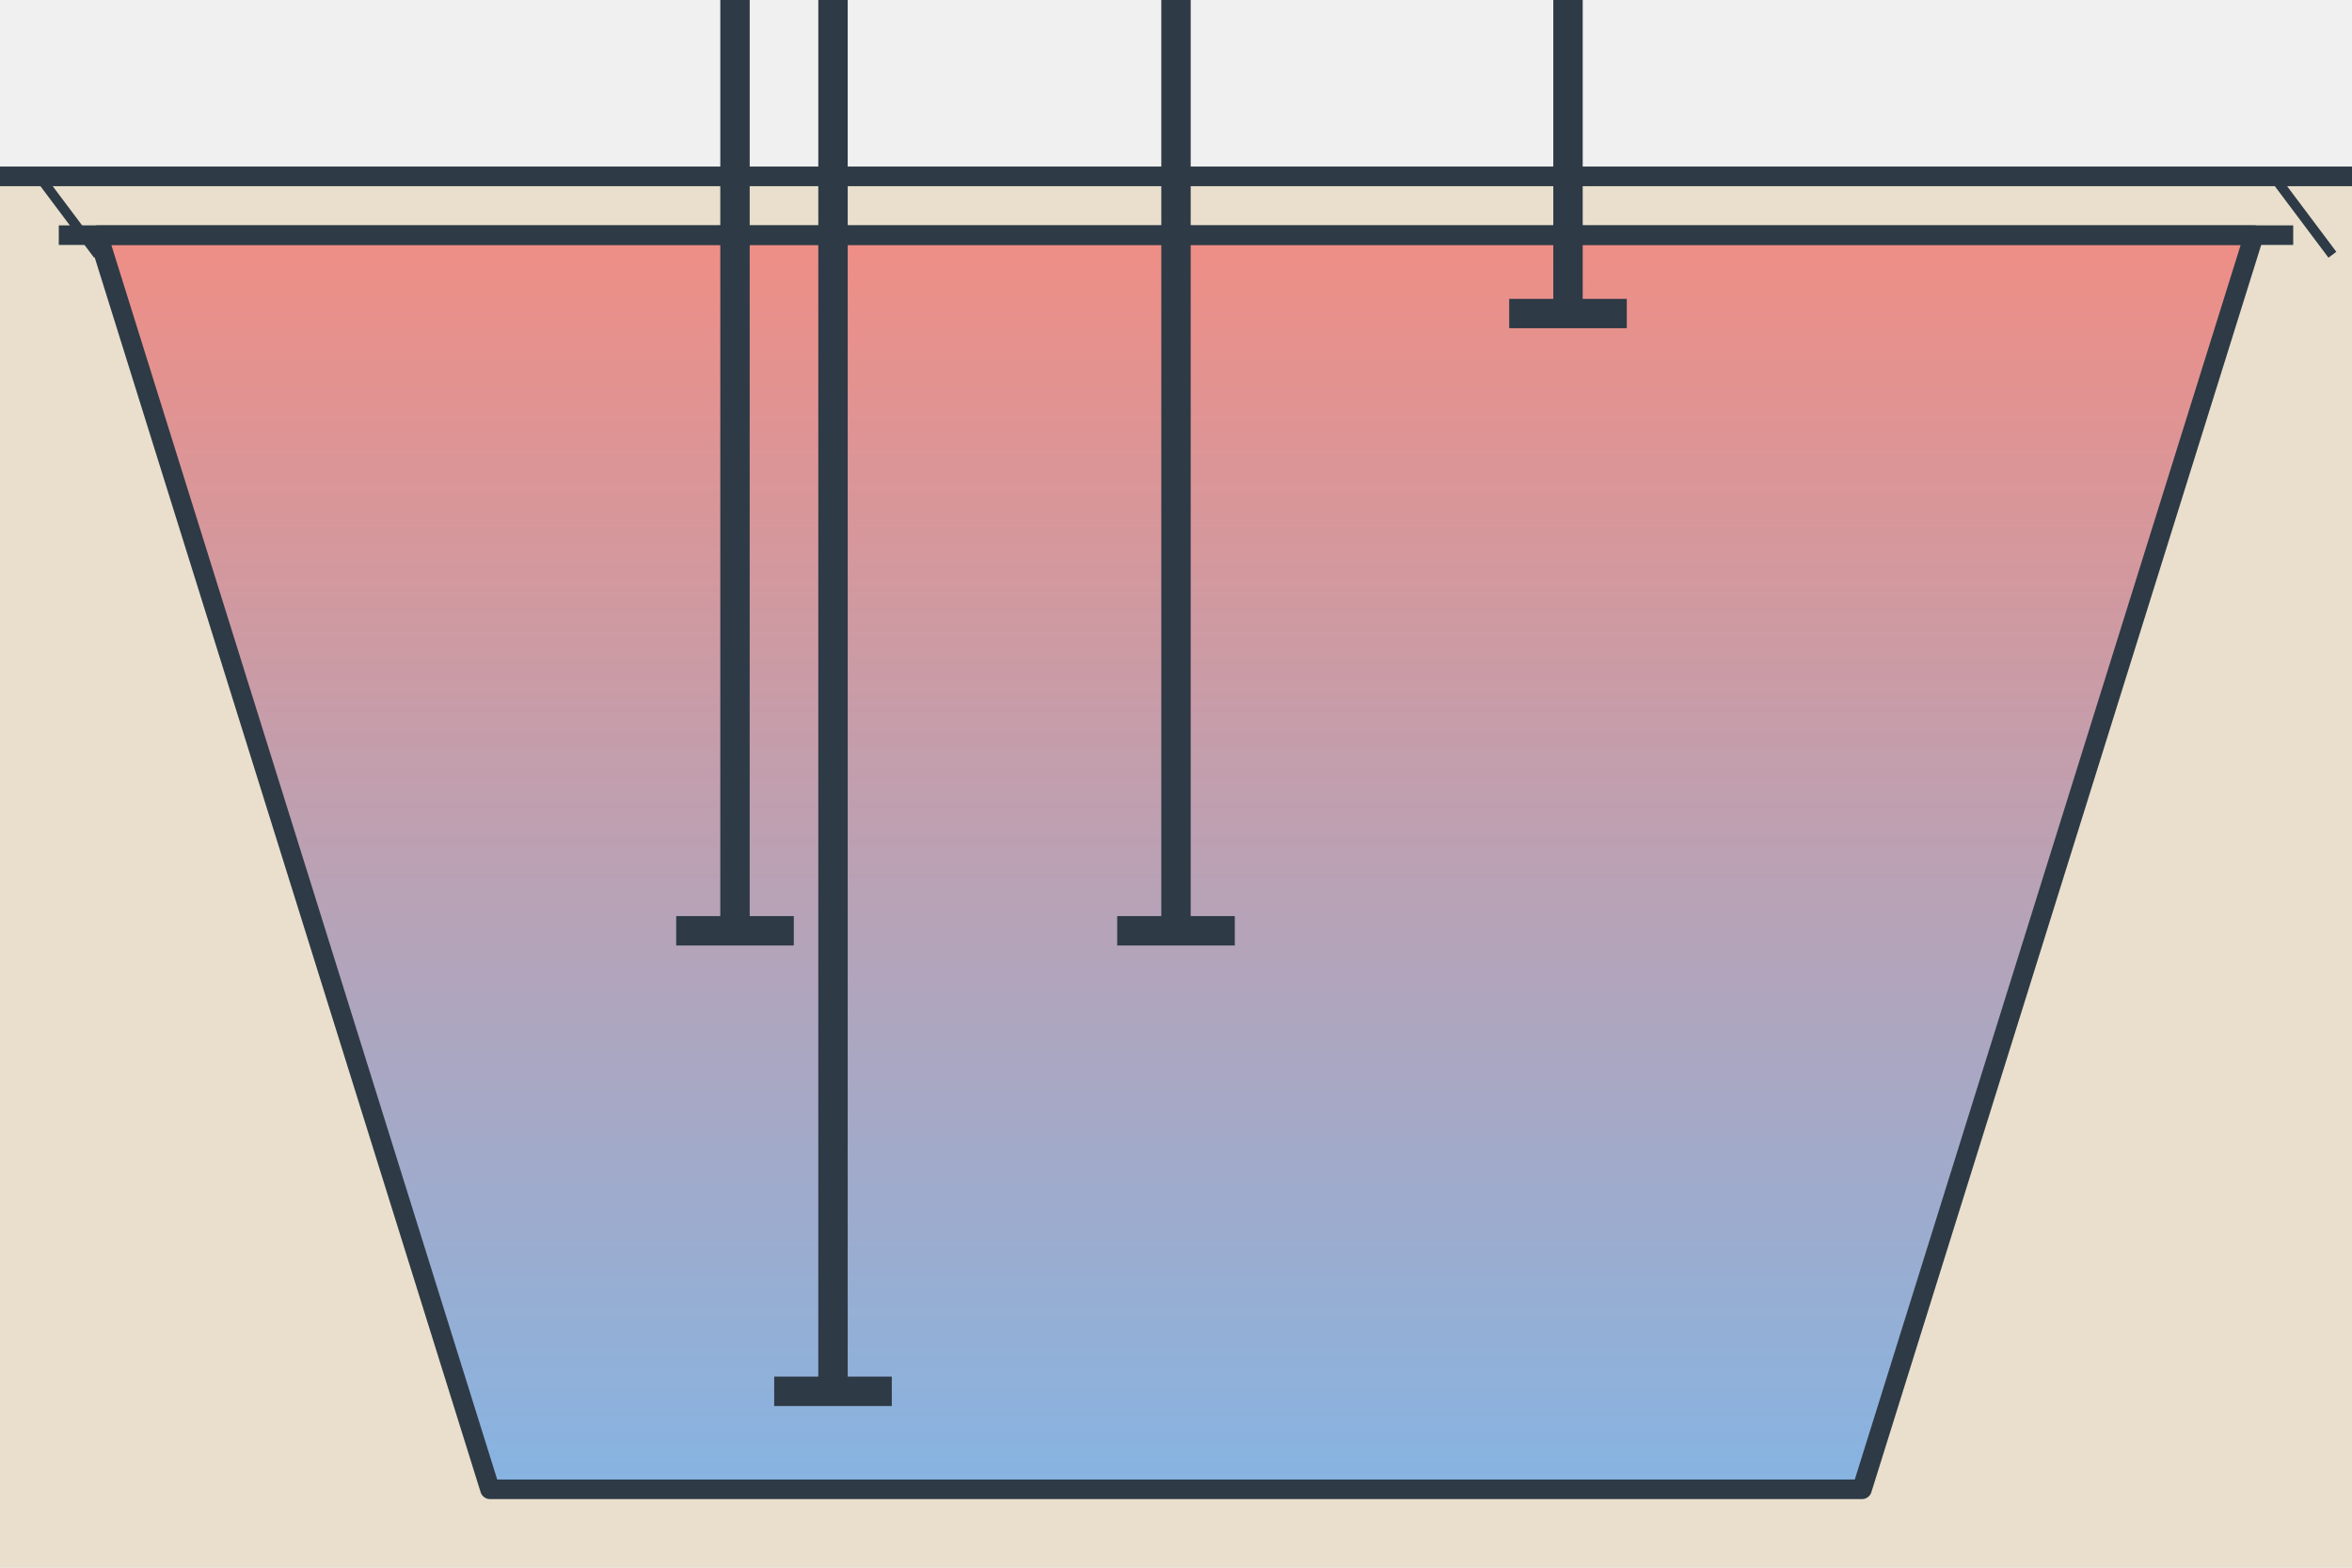
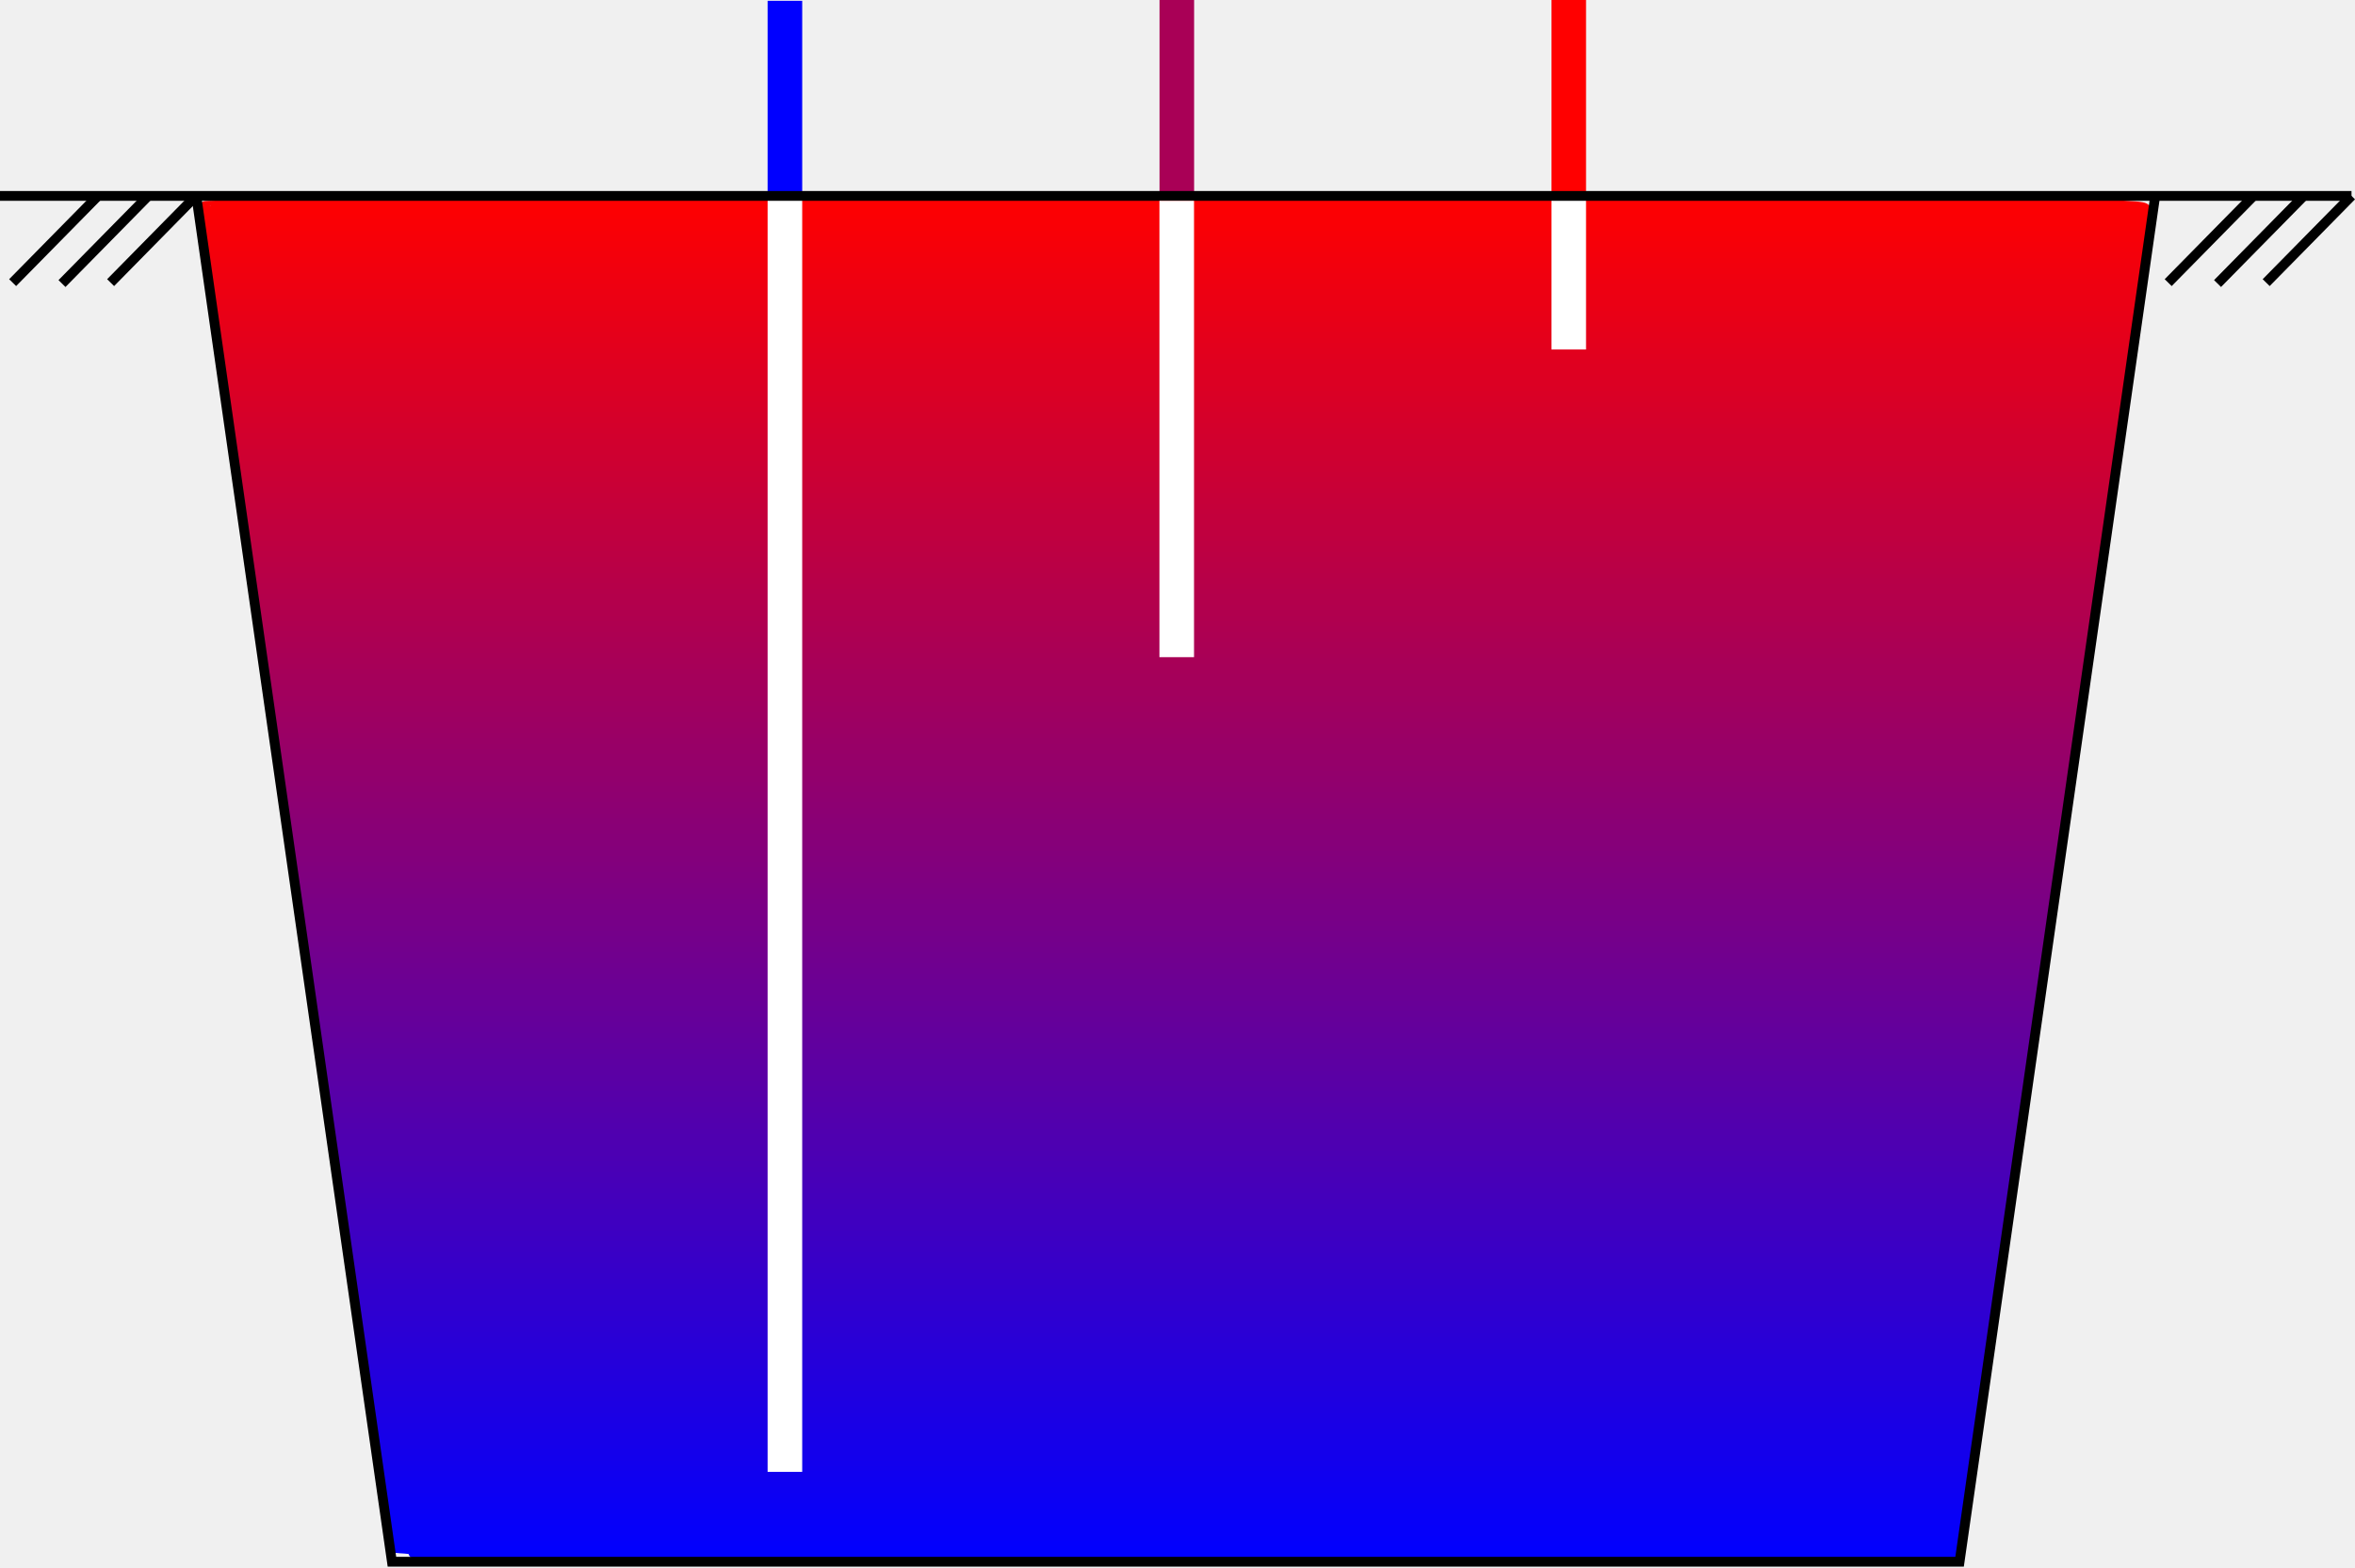
- <svg xmlns="http://www.w3.org/2000/svg" version="1.1" width="240mm" height="160mm" viewBox="0 0 240 160">
-   <defs>
-     <linearGradient id="pi" x1="0" y1="0" x2="0" y2="1">
-       <stop offset="0" stop-color="#EF8E85" />
-       <stop offset="1" stop-color="#86B4E2" />
+ <svg xmlns="http://www.w3.org/2000/svg" xmlns:xlink="http://www.w3.org/1999/xlink" width="240.356mm" height="160mm" viewBox="0 0 240.356 160" version="1.1" id="svg1012">
+   <defs id="defs1006">
+     <linearGradient id="swatch1">
+       <stop style="stop-color:#000000;stop-opacity:1;" offset="0" id="stop1" />
    </linearGradient>
+     <linearGradient id="linearGradient1479">
+       <stop id="stop1475" offset="0" style="stop-color:#ff0000;stop-opacity:1" />
+       <stop id="stop1477" offset="1" style="stop-color:#0000ff;stop-opacity:1" />
+     </linearGradient>
+     <linearGradient id="linearGradient1451">
+       <stop id="stop1447" offset="0" style="stop-color:#ff0000;stop-opacity:1" />
+       <stop id="stop1449" offset="1" style="stop-color:#0000ff;stop-opacity:1" />
+     </linearGradient>
+     <linearGradient gradientUnits="userSpaceOnUse" y2="601.76" x2="453.363" y1="75.591" x1="453.543" id="linearGradient1453" xlink:href="#linearGradient1451" />
+     <linearGradient gradientUnits="userSpaceOnUse" y2="601.76" x2="453.363" y1="75.591" x1="453.543" id="linearGradient1481" xlink:href="#linearGradient1479" />
  </defs>
-   <rect x="0" y="18" width="240" height="142" rx="0" fill="#E9DFCC" stroke="none" stroke-width="0" />
-   <path d="M 10,24 L 230,24 L 190,152 L 50,152 Z" fill="url(#pi)" stroke="#2E3A46" stroke-width="2" stroke-linejoin="round" stroke-linecap="round" />
-   <polyline points="0,18 240,18" fill="none" stroke="#2E3A46" stroke-width="2" stroke-linecap="butt" stroke-linejoin="round" />
-   <polyline points="4,18 10,26" fill="none" stroke="#2E3A46" stroke-width="1" stroke-linecap="butt" stroke-linejoin="round" />
-   <polyline points="232,18 238,26" fill="none" stroke="#2E3A46" stroke-width="1" stroke-linecap="butt" stroke-linejoin="round" />
-   <polyline points="6,24 234,24" fill="none" stroke="#2E3A46" stroke-width="2" stroke-linecap="butt" stroke-linejoin="round" />
-   <polyline points="75,0 75,95" fill="none" stroke="#2E3A46" stroke-width="3" stroke-linecap="butt" stroke-linejoin="round" />
-   <polyline points="69,95 81,95" fill="none" stroke="#2E3A46" stroke-width="3" stroke-linecap="butt" stroke-linejoin="round" />
-   <polyline points="85,0 85,142" fill="none" stroke="#2E3A46" stroke-width="3" stroke-linecap="butt" stroke-linejoin="round" />
-   <polyline points="79,142 91,142" fill="none" stroke="#2E3A46" stroke-width="3" stroke-linecap="butt" stroke-linejoin="round" />
-   <polyline points="120,0 120,95" fill="none" stroke="#2E3A46" stroke-width="3" stroke-linecap="butt" stroke-linejoin="round" />
-   <polyline points="114,95 126,95" fill="none" stroke="#2E3A46" stroke-width="3" stroke-linecap="butt" stroke-linejoin="round" />
-   <polyline points="160,0 160,32" fill="none" stroke="#2E3A46" stroke-width="3" stroke-linecap="butt" stroke-linejoin="round" />
-   <polyline points="154,32 166,32" fill="none" stroke="#2E3A46" stroke-width="3" stroke-linecap="butt" stroke-linejoin="round" />
+   <g style="opacity:0.999" id="layer1" transform="translate(14.92263,-44.73214)">
+     <path id="path1779" d="M 105.186,64.732 V 44.707" style="fill:none;stroke:#a90056;stroke-width:3.53;stroke-linecap:butt;stroke-linejoin:miter;stroke-miterlimit:4;stroke-dasharray:none;stroke-opacity:1" />
+     <path style="fill:none;stroke:#ff0000;stroke-width:3.53;stroke-linecap:butt;stroke-linejoin:miter;stroke-miterlimit:4;stroke-dasharray:none;stroke-opacity:1" d="M 145.186,64.732 V 44.707" id="path1777" />
+     <path style="fill:none;stroke:#0000ff;stroke-width:3.53;stroke-linecap:butt;stroke-linejoin:miter;stroke-miterlimit:4;stroke-dasharray:none;stroke-opacity:1" d="M 65.186,64.84 V 44.815" id="path1773" />
+     <path transform="matrix(0.2645833,0,0,0.2645833,-14.92263,44.73214)" id="path1445" d="m 153.351,599.128 c 0,-0.269 -16.714,-117 -37.143,-259.401 C 95.779,197.325 79.065,80.224 79.065,79.502 c 0,-0.795 147.608,-1.313 374.286,-1.313 355.506,0 374.286,0.125 374.298,2.5 0.013,2.727 -72.495,510.47 -73.646,515.714 l -0.706,3.214 H 453.323 c -164.985,0 -299.973,-0.22 -299.973,-0.489 z" style="fill:url(#linearGradient1453);fill-opacity:1;stroke:url(#linearGradient1481);stroke-width:3.78;stroke-linecap:round;stroke-linejoin:round;stroke-miterlimit:4;stroke-dasharray:none;paint-order:markers fill stroke;fill-rule:evenodd" />
+     <path style="fill:none;stroke:#ffffff;stroke-width:3.53;stroke-linecap:butt;stroke-linejoin:miter;stroke-miterlimit:4;stroke-dasharray:none;stroke-opacity:1" d="M 65.186,194.995 V 64.84" id="path1781" />
+     <path style="fill:none;stroke:#ffffff;stroke-width:3.53;stroke-linecap:butt;stroke-linejoin:miter;stroke-miterlimit:4;stroke-dasharray:none;stroke-opacity:1" d="M 145.186,80.411 V 64.732" id="path1769" />
+     <path style="fill:none;stroke:#000000;stroke-width:1;stroke-linecap:butt;stroke-linejoin:miter;stroke-miterlimit:4;stroke-dasharray:none;stroke-opacity:1" d="M -14.923,64.732 H 225.077" id="path856" />
+     <path style="fill:none;stroke:#000000;stroke-width:1;stroke-linecap:butt;stroke-linejoin:miter;stroke-miterlimit:4;stroke-dasharray:none;stroke-opacity:1" d="M 5.077,64.484 25.077,204.165 h 160 l 20,-139.682" id="path860" />
+     <path style="fill:none;stroke:#000000;stroke-width:1;stroke-linecap:butt;stroke-linejoin:miter;stroke-miterlimit:4;stroke-dasharray:none;stroke-opacity:1" d="m -13.633,73.586 8.711,-8.854" id="path977" />
+     <path id="path1007" d="M -8.596,73.68 0.114,64.826" style="fill:none;stroke:#000000;stroke-width:1;stroke-linecap:butt;stroke-linejoin:miter;stroke-miterlimit:4;stroke-dasharray:none;stroke-opacity:1" />
+     <path id="path1009" d="M -3.633,73.586 5.077,64.732" style="fill:none;stroke:#000000;stroke-width:1;stroke-linecap:butt;stroke-linejoin:miter;stroke-miterlimit:4;stroke-dasharray:none;stroke-opacity:1" />
+     <path style="fill:none;stroke:#000000;stroke-width:1;stroke-linecap:butt;stroke-linejoin:miter;stroke-miterlimit:4;stroke-dasharray:none;stroke-opacity:1" d="m 206.367,73.586 8.711,-8.854" id="path977-9" />
+     <path id="path1007-7" d="m 211.404,73.68 8.711,-8.854" style="fill:none;stroke:#000000;stroke-width:1;stroke-linecap:butt;stroke-linejoin:miter;stroke-miterlimit:4;stroke-dasharray:none;stroke-opacity:1" />
+     <path id="path1009-8" d="m 216.367,73.586 8.711,-8.854" style="fill:none;stroke:#000000;stroke-width:1;stroke-linecap:butt;stroke-linejoin:miter;stroke-miterlimit:4;stroke-dasharray:none;stroke-opacity:1" />
+     <rect style="opacity:1;fill:#ffffff;fill-opacity:1;stroke:none;stroke-width:0.284;stroke-opacity:1" id="rect1" width="3.531" height="46.586" x="103.411" y="65.235" />
+   </g>
</svg>
